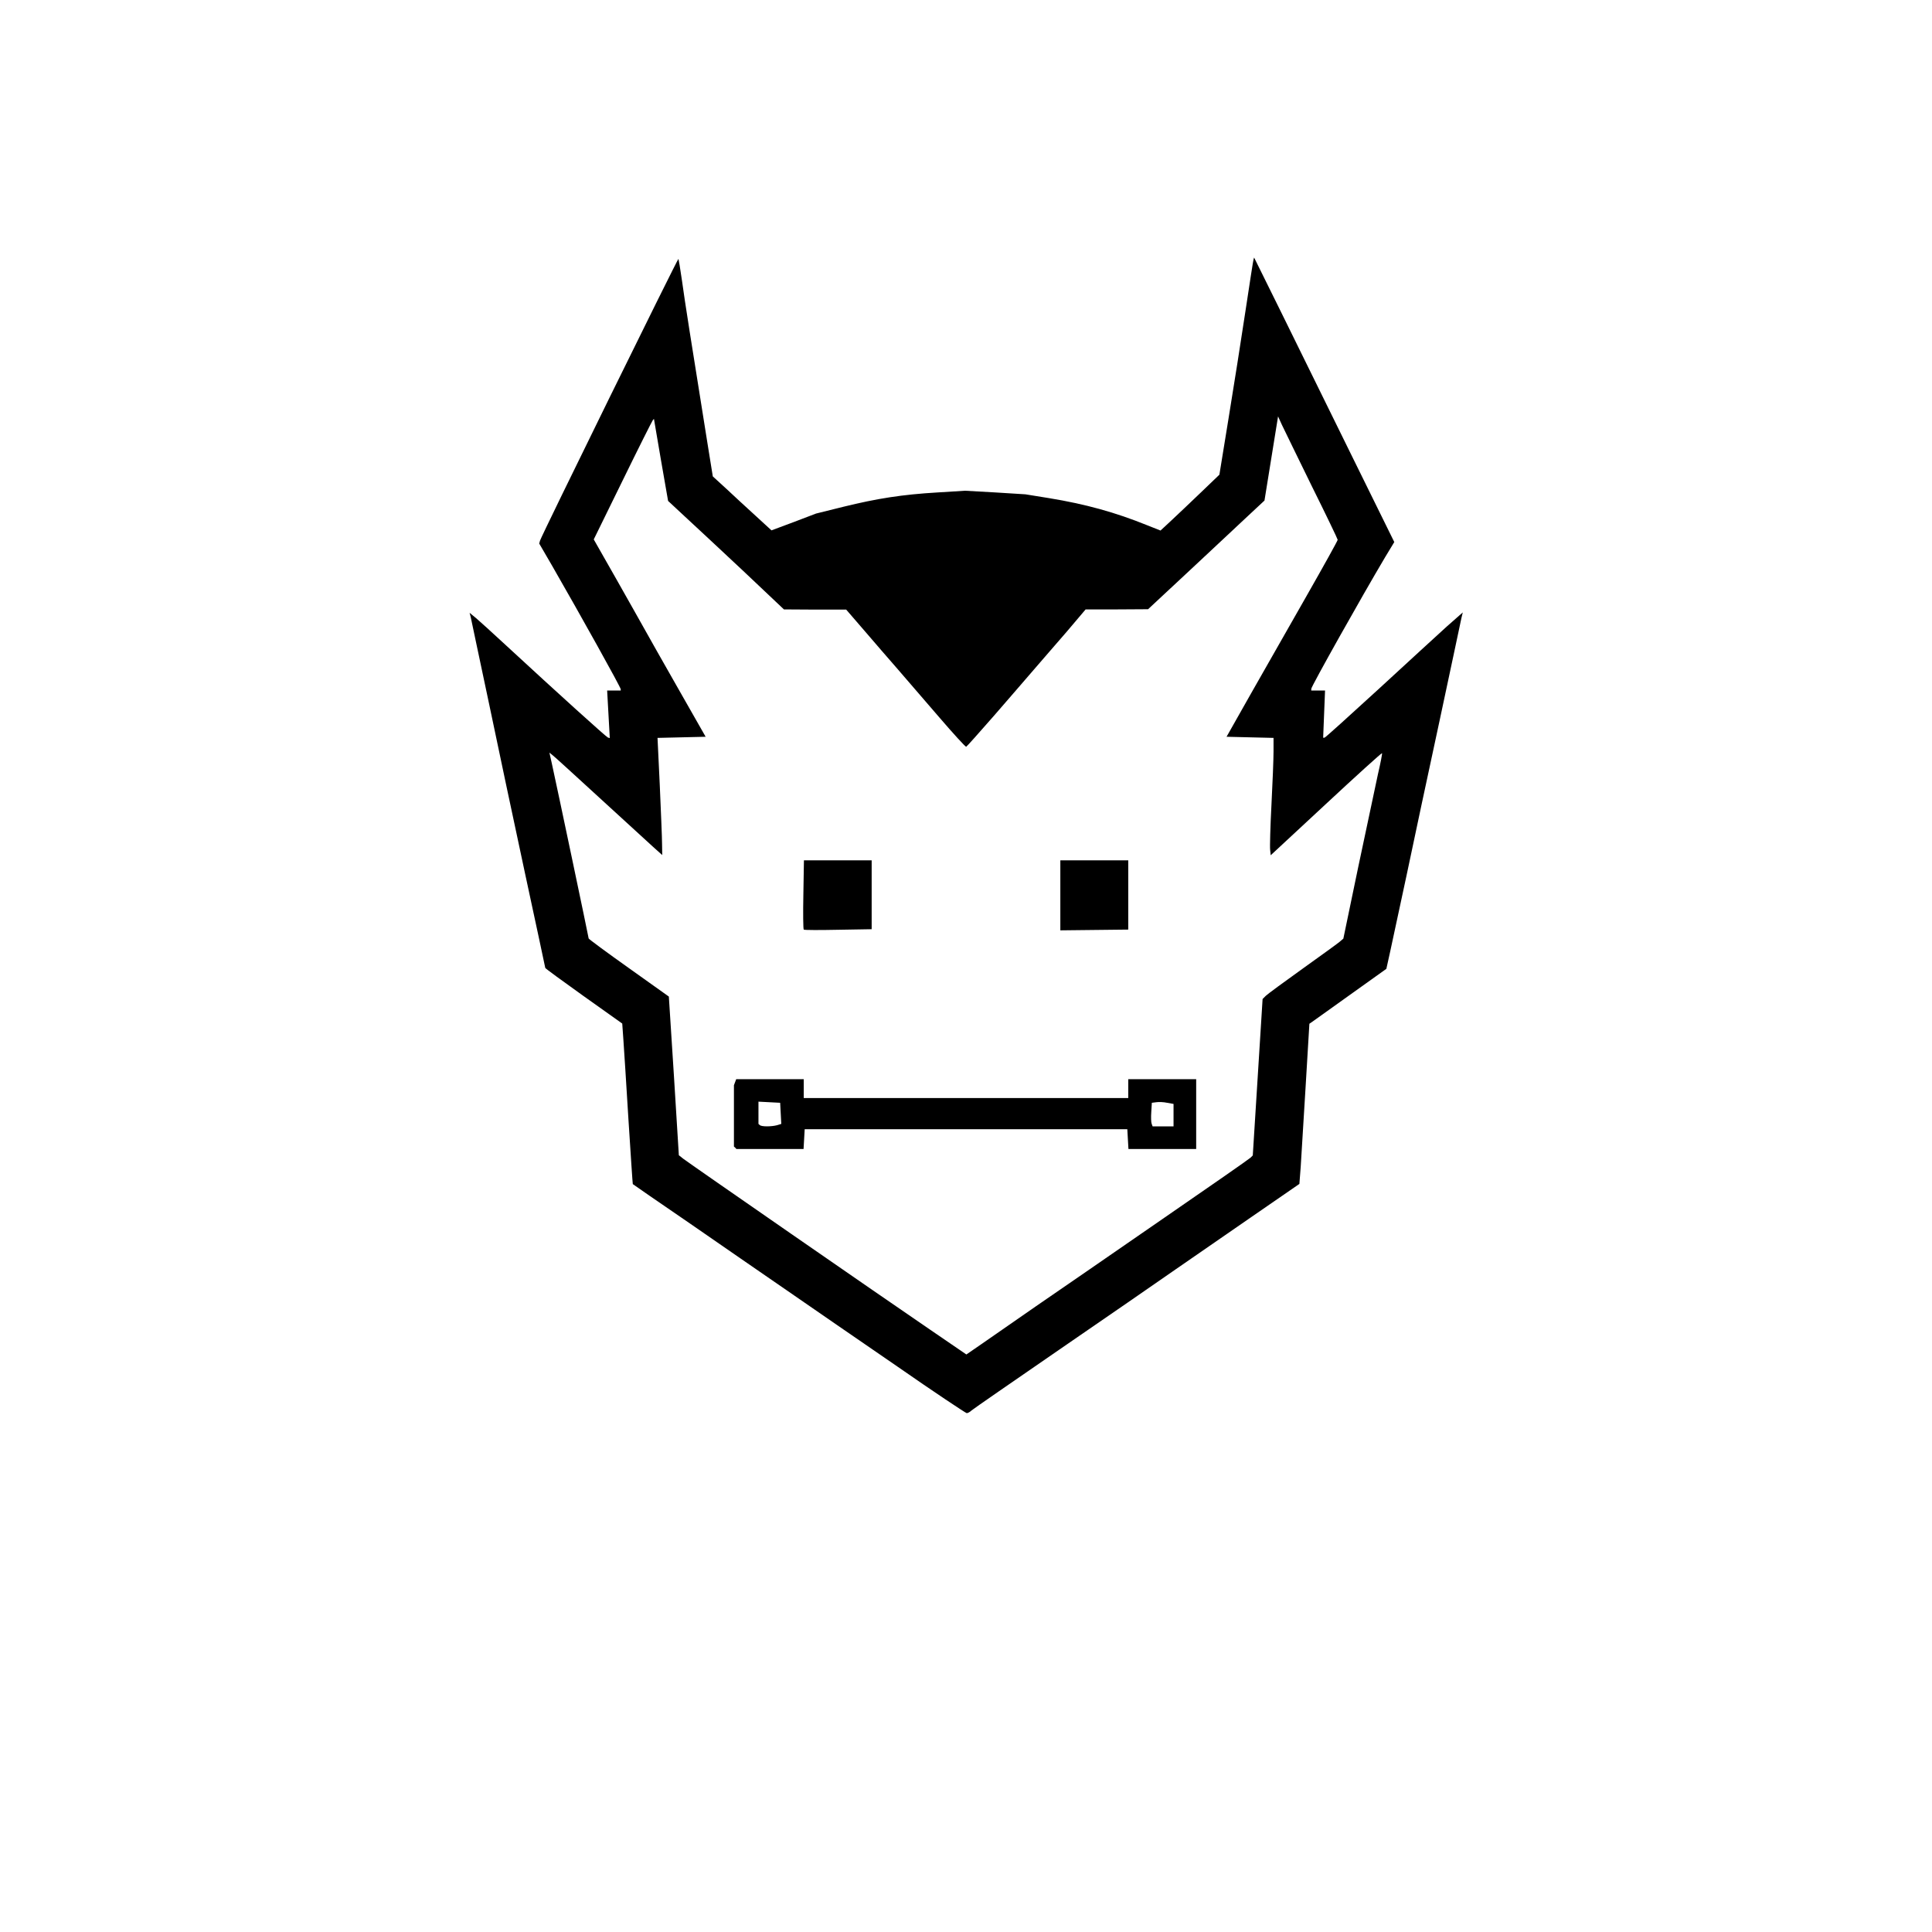
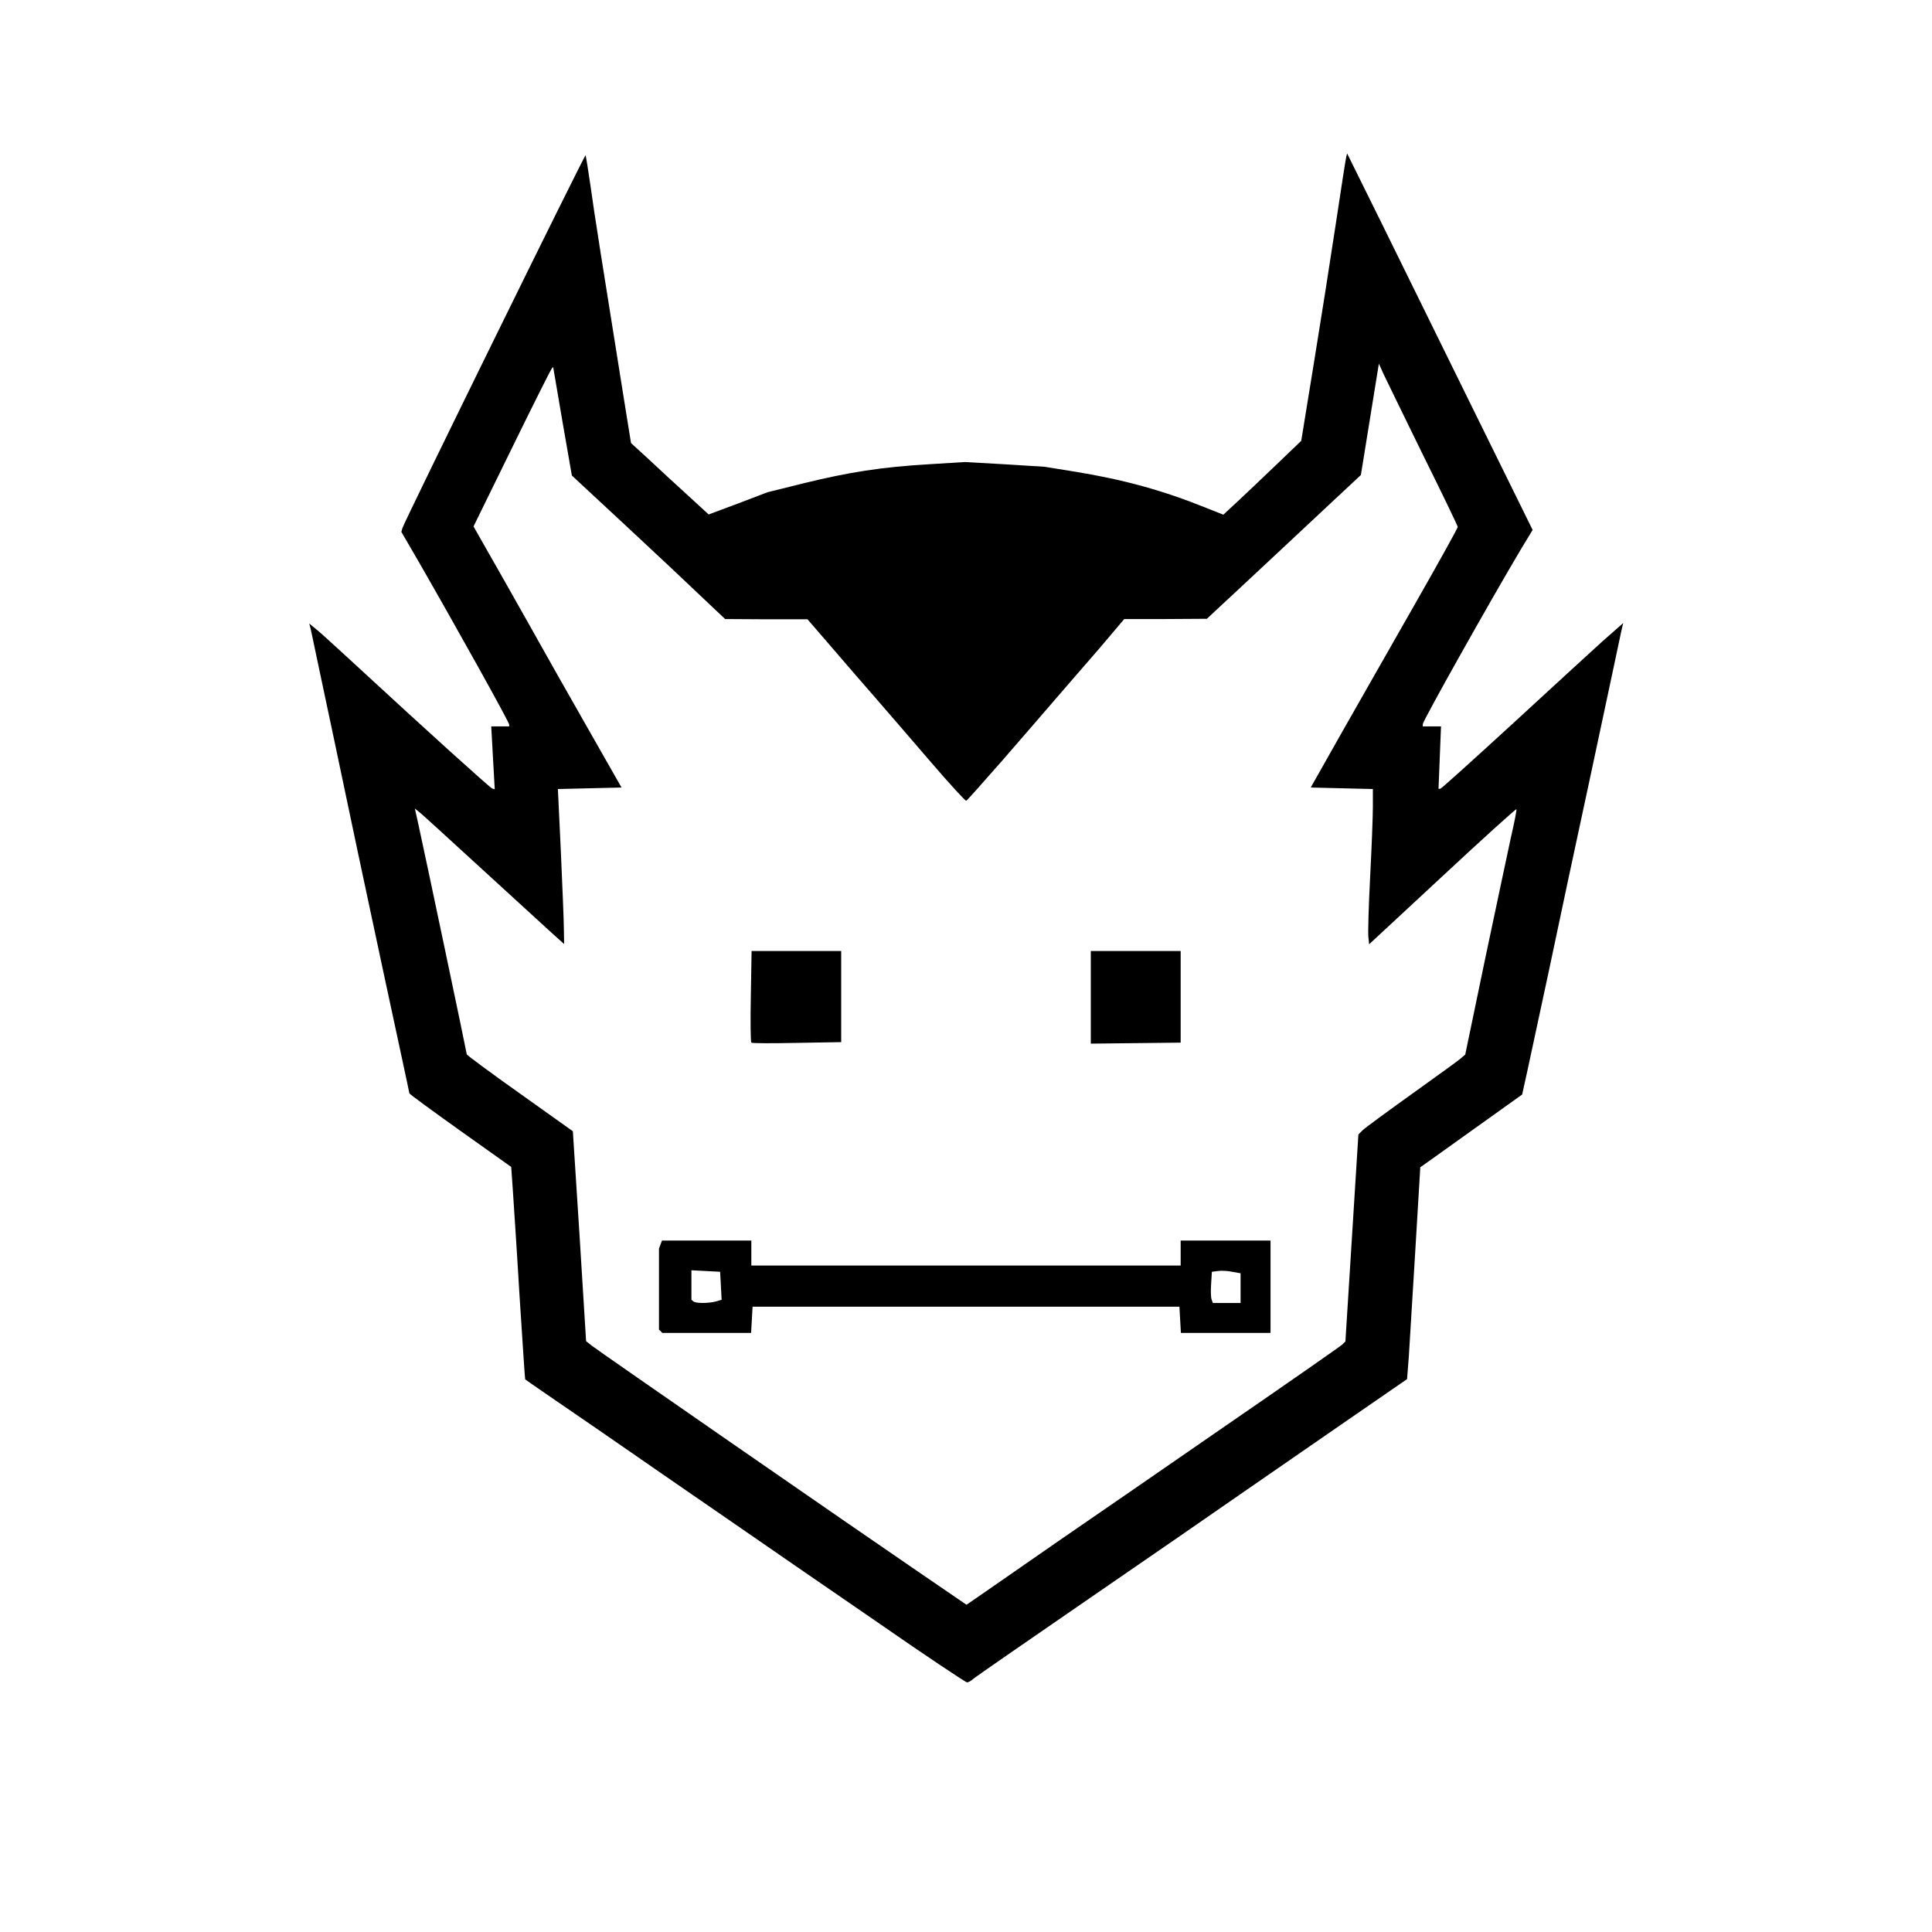
- <svg xmlns="http://www.w3.org/2000/svg" version="1.0" width="4096px" height="4096px" viewBox="0 0 4096 4096" preserveAspectRatio="xMidYMid meet">
+ <svg xmlns="http://www.w3.org/2000/svg" version="1.0" width="4096px" height="4096px" viewBox="500 300 3096 3096" preserveAspectRatio="xMidYMid meet">
  <g fill="#000000">
    <path d="M1902 2896.80 c-79.20 -54.40 -184.40 -126.80 -234 -161.20 -49.60 -34 -143.20 -98.80 -208 -143.60 -64.80 -44.40 -118.40 -81.20 -118.40 -81.60 -0.40 -0.40 -4.40 -61.60 -9.20 -136.40 -4.40 -74.80 -9.60 -151.20 -10.80 -170 l-2.40 -34 -81.60 -58 c-44.80 -32 -81.60 -58.80 -81.60 -60 0 -1.20 -19.20 -90 -42.40 -198 -23.20 -107.60 -58 -272.40 -77.60 -366 -20 -93.60 -36.80 -174.40 -38 -179.60 l-2.40 -9.20 13.60 11.20 c7.60 6.40 35.20 31.60 61.20 55.60 115.60 106.80 214.40 196 218.40 197.60 l4 1.20 -2.80 -50.40 -2.80 -50.40 14.40 0 14.40 0 0 -2.80 c0 -4 -84.40 -155.60 -145.60 -262 l-27.20 -46.80 1.60 -6 c1.60 -7.60 292 -598.80 293.60 -597.60 0.40 0.80 4 22 7.60 47.20 5.60 41.60 20 132.40 53.60 342 l11.60 72 28.40 26 c15.20 14.40 43.20 40 62 57.20 l34 31.20 47.20 -17.60 47.20 -18 58 -14.40 c71.60 -17.60 124.80 -26 200 -30.40 l58 -3.60 64 3.60 64 4 49.60 8 c78 12.80 140.40 30 209.60 58 l27.20 10.80 22.80 -21.20 c12.40 -11.60 40.80 -38.40 62.40 -59.20 l39.60 -38 19.60 -120.40 c10.80 -66 26.80 -167.60 35.60 -226 8.80 -58.40 16.40 -107.60 17.20 -110 l1.20 -4 54.40 110 c29.60 60.40 96.40 196 148.40 301.60 l94.40 191.60 -19.60 32.40 c-49.20 82.80 -156.40 273.60 -156.40 278.80 l0 3.60 14.40 0 14.80 0 -2 50 -2 50 2.80 0 c1.60 0 52.80 -46.40 114.40 -102.80 61.60 -56.80 127.20 -116.80 145.20 -133.20 l33.60 -29.60 -2.80 11.60 c-1.20 6.80 -22.40 104.80 -46.40 218 -24.40 113.20 -56 260.80 -70 328 -14.40 67.20 -30 139.20 -34.40 160 l-8.40 38 -78.40 56 c-42.80 30.80 -79.60 56.80 -81.20 58 l-3.60 2.40 -8 133.60 c-4.40 73.60 -9.20 150.40 -10.40 170 l-2.80 36 -104.40 72 c-57.20 39.60 -131.20 90.80 -164.40 113.60 -32.80 22.80 -140.80 97.60 -240 165.60 -98.80 68 -182.80 126 -186.40 129.20 -3.20 3.20 -8 5.60 -10 5.60 -2 0 -68.80 -44.40 -147.60 -99.20z m294 -127.20 c47.20 -32.40 168 -115.60 268 -184.80 100 -68.80 184.40 -127.60 187.20 -130.40 l4.80 -4.80 10.40 -165.60 10.40 -166 6.80 -6.80 c3.60 -3.60 39.60 -30 80.40 -59.20 40.80 -29.20 76.40 -54.80 78.80 -57.60 l5.20 -4.40 31.60 -152 c17.60 -83.60 36.40 -171.60 41.60 -196 5.60 -24 9.60 -44.80 8.80 -45.20 -0.80 -0.80 -54.40 47.60 -118.80 107.60 l-117.20 108.80 -1.20 -11.60 c-0.80 -6.40 0.40 -49.60 2.80 -95.60 2.40 -46.40 4.40 -97.20 4.40 -112.80 l0 -28.80 -50 -1.20 -49.60 -1.20 52 -92 c28.80 -50.40 82 -144 118 -207.20 36 -63.20 65.60 -116.40 65.60 -118.40 0 -1.60 -24.80 -53.20 -55.20 -114.40 -30 -61.60 -58.80 -120 -63.20 -129.60 l-8 -17.60 -14.40 89.20 -14.40 89.20 -41.60 38.80 c-22.80 21.20 -78 73.20 -123.20 115.20 l-82 76.40 -66 0.40 -66.40 0 -40 47.20 c-22.40 25.60 -53.60 62 -70 80.80 -16 18.80 -54.40 62.80 -84.80 98 -30.80 35.20 -56.80 64.40 -58.40 65.20 -1.60 0.40 -26.80 -27.20 -56.40 -61.60 -29.60 -34.40 -69.20 -80.40 -88 -102 -18.80 -21.60 -51.20 -58.80 -72 -83.20 l-38 -44 -66 0 -66 -0.40 -88 -83.20 c-48.80 -45.60 -104 -97.20 -123.20 -114.80 l-34.40 -32 -15.20 -87.20 -14.80 -86.80 -2.40 2.80 c-1.60 2 -30.40 59.20 -64 128 l-61.20 124.80 20 35.20 c11.20 19.20 40.80 72 66.40 117.20 25.20 45.20 69.60 123.60 98.40 174 l52.40 92 -50.80 1.20 -51.20 1.20 4.80 100.80 c2.40 55.20 4.80 111.20 4.80 124 l0.40 23.60 -19.60 -17.60 c-10.40 -9.60 -61.20 -56 -112.80 -103.20 -51.60 -47.20 -96.40 -88.40 -100.40 -91.20 l-6.40 -5.20 5.60 25.20 c9.60 43.20 77.60 366.40 77.60 368.80 0 1.20 38.40 29.60 85.20 62.80 l84.80 60.40 10.80 168.40 10.40 168 9.60 7.60 c12.40 9.60 424.80 295.20 522.80 362 l77.20 52.80 30.80 -21.20 c16.80 -11.60 69.20 -48 116.40 -80.80z" />
    <path d="M1558.80 2433.20 l-2.80 -2.40 0 -65.20 0 -64.80 2.40 -6.40 2.40 -6.40 71.60 0 71.60 0 0 20 0 20 344 0 344 0 0 -20 0 -20 72 0 72 0 0 74 0 74 -71.60 0 -72 0 -1.20 -20.80 -1.20 -21.20 -342 0 -342 0 -1.20 21.20 -1.20 20.80 -71.20 0 -71.20 0 -2.40 -2.80z m88.40 -47.60 l9.20 -2.80 -1.20 -22.40 -1.20 -22.40 -22.80 -1.20 -23.20 -1.20 0 23.60 0 23.60 2.80 2.40 c3.20 3.60 24 3.60 36.40 0.40z m840.80 -21.60 l0 -23.60 -13.60 -2.40 c-7.20 -1.60 -17.60 -2 -22.80 -1.20 l-9.60 1.20 -1.20 19.60 c-0.80 10.80 -0.40 22 0.80 24.80 l2 5.60 22.40 0 22 0 0 -24z" />
    <path d="M1704 1970.80 c-1.20 -1.20 -1.60 -34.80 -0.80 -74.40 l1.20 -72.40 71.60 0 72 0 0 73.20 0 72.80 -71.20 1.20 c-38.80 0.80 -71.60 0.80 -72.80 -0.40z" />
    <path d="M2248 1898.40 l0 -74.40 72 0 72 0 0 73.20 0 73.60 -72 0.80 -72 0.80 0 -74z" />
  </g>
</svg>
